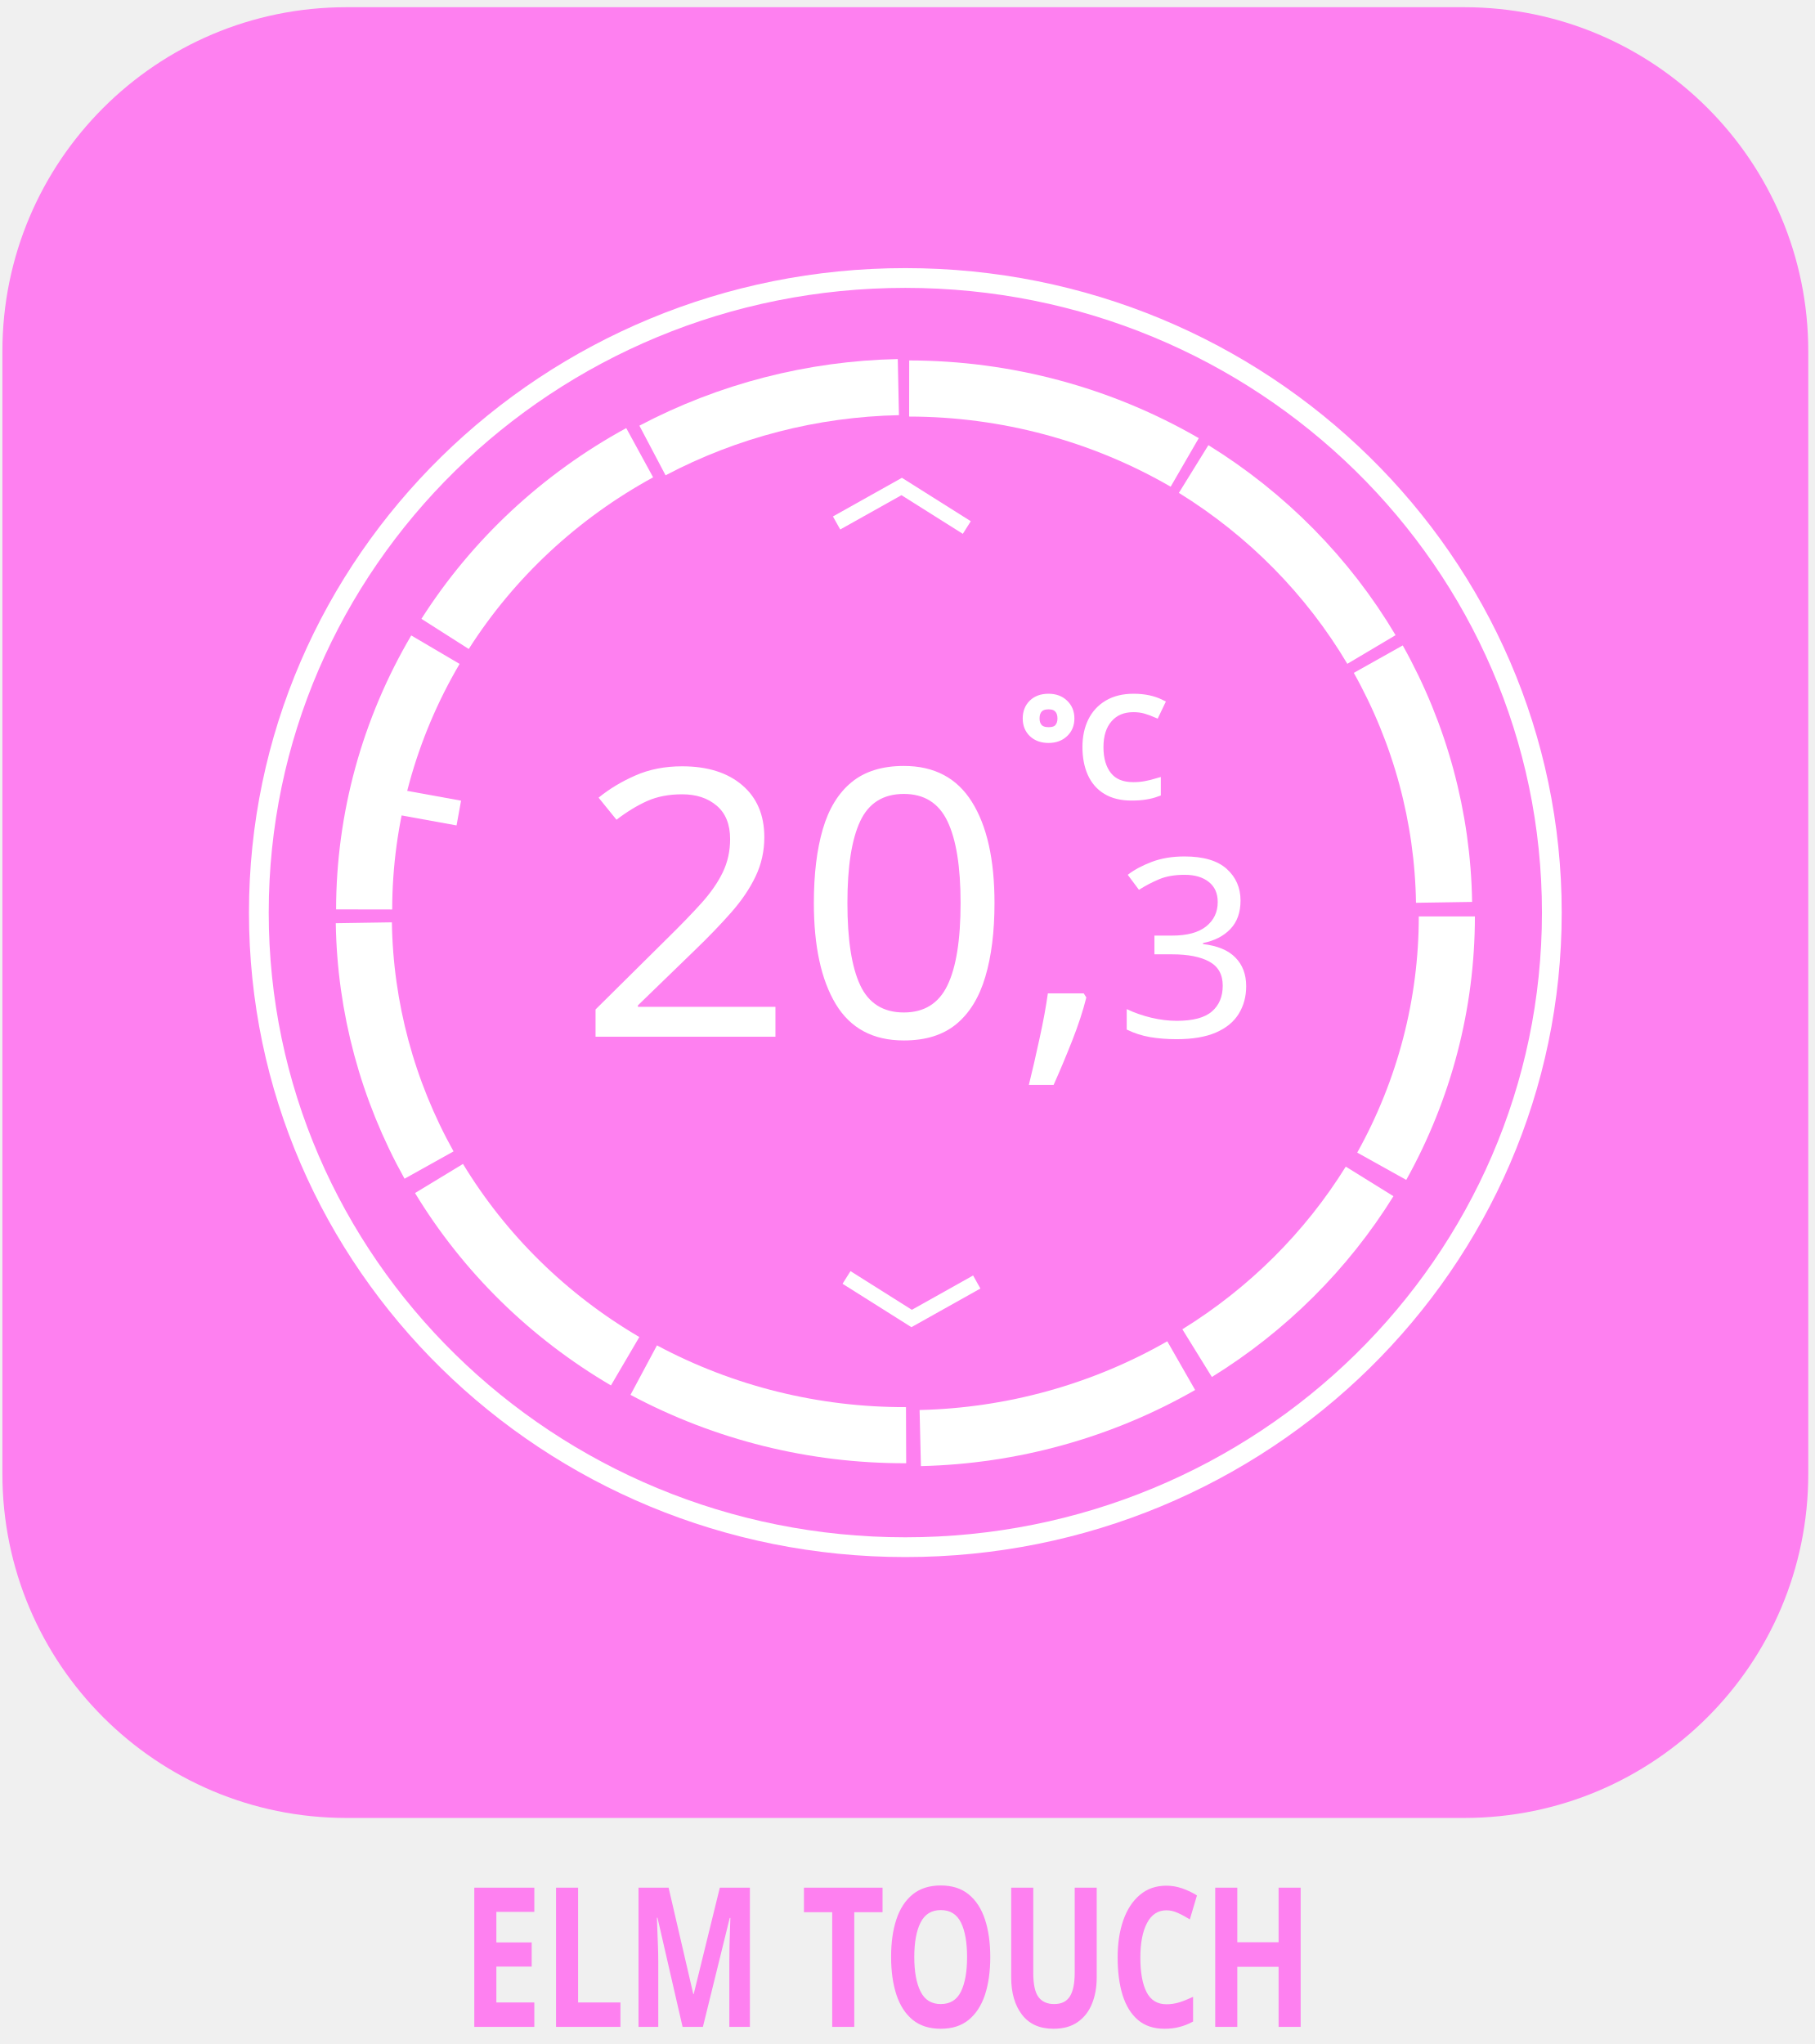
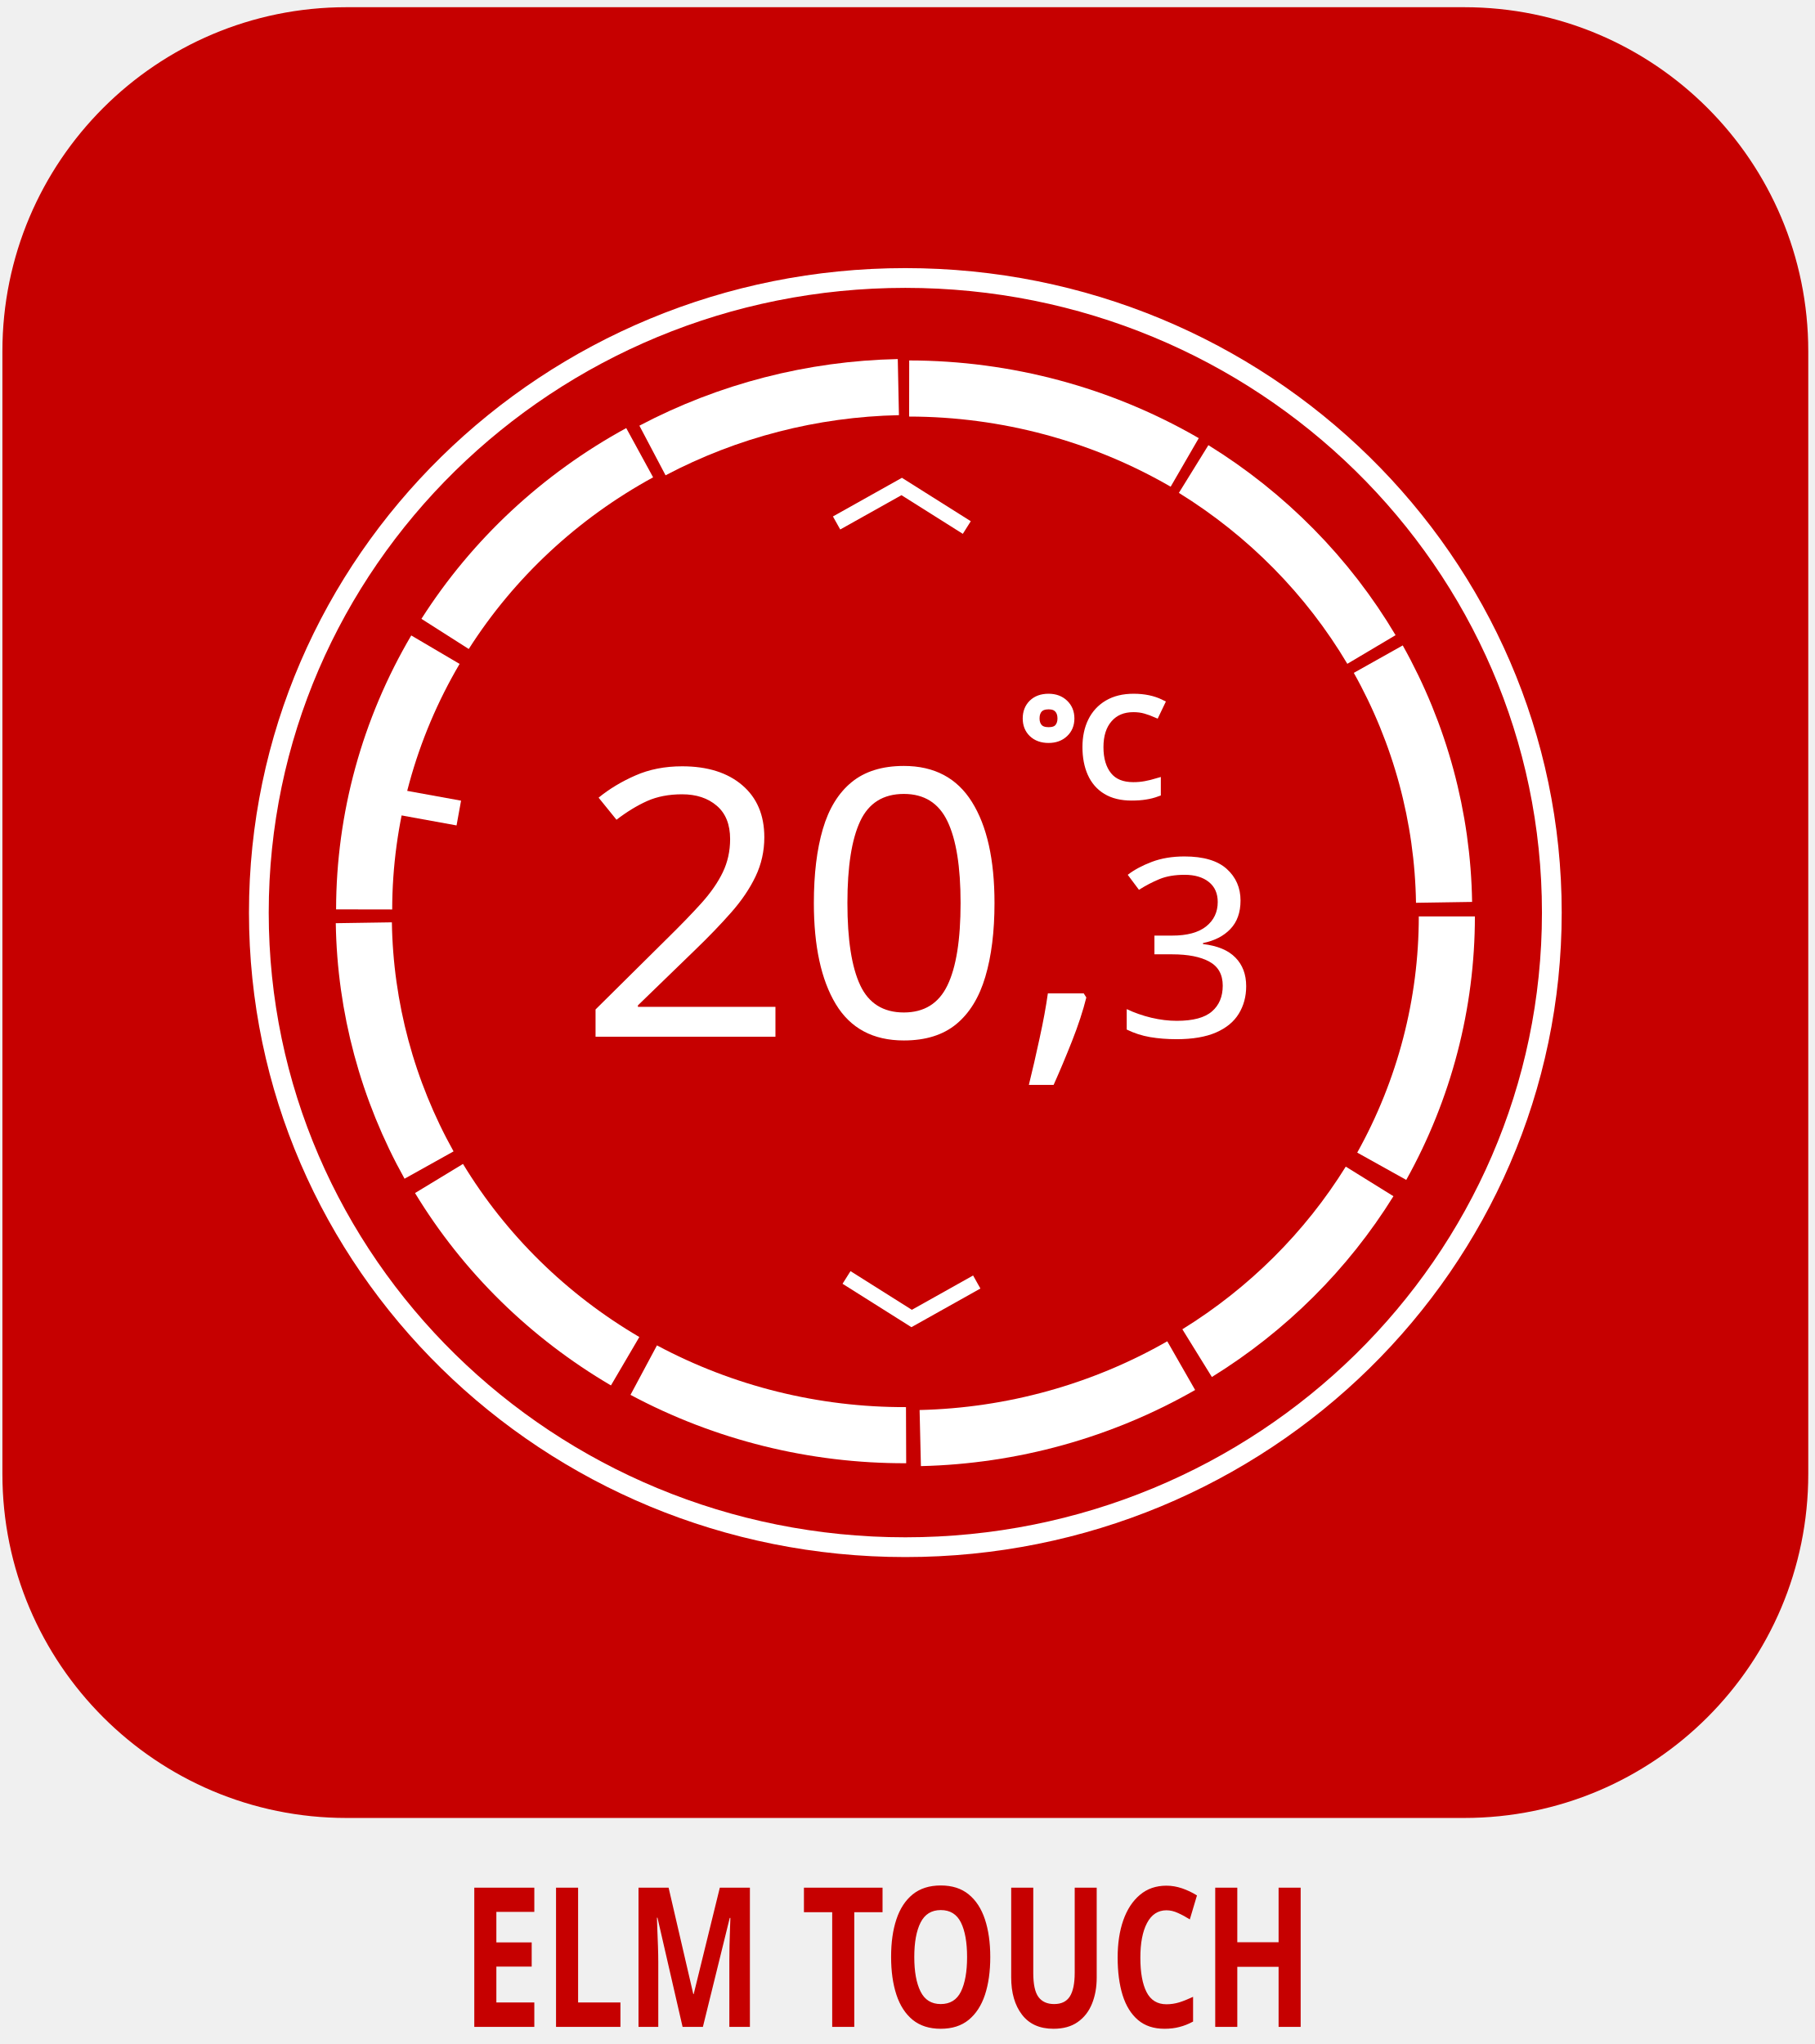
<svg xmlns="http://www.w3.org/2000/svg" version="1.1" id="svg815" width="309" height="348" viewBox="0 0 309 348">
  <defs id="defs819" />
-   <rect style="fill:#fe80f0;fill-opacity:1;stroke:none" id="rect825" width="307.468" height="308.287" x="0.409" y="1.228" ry="58.571" />
-   <text xml:space="preserve" style="font-style:normal;font-variant:normal;font-weight:normal;font-stretch:normal;font-size:7.345px;line-height:125%;font-family:'HelveticaNeue LT 65 Medium';-inkscape-font-specification:'HelveticaNeue LT 65 Medium, ';letter-spacing:0px;word-spacing:0px;fill:#fe80f0;fill-opacity:1;stroke:none;stroke-width:0.979px;stroke-linecap:butt;stroke-linejoin:miter;stroke-opacity:1" x="90.758" y="298.565" id="text829" transform="scale(0.8651924,1.155812)">
-     <tspan id="tspan827" x="90.758" y="298.565" style="font-style:normal;font-variant:normal;font-weight:900;font-stretch:normal;font-size:28.726px;font-family:Eurostar;-inkscape-font-specification:'Eurostar Heavy';fill:#fe80f0;fill-opacity:1;stroke-width:0.979px">ELM TOUCH</tspan>
+   <rect style="fill:#c60000;fill-opacity:1;stroke:none" id="rect825" width="307.468" height="308.287" x="0.409" y="1.228" ry="58.571" />
+   <text xml:space="preserve" style="font-style:normal;font-variant:normal;font-weight:normal;font-stretch:normal;font-size:7.345px;line-height:125%;font-family:'HelveticaNeue LT 65 Medium';-inkscape-font-specification:'HelveticaNeue LT 65 Medium, ';letter-spacing:0px;word-spacing:0px;fill:#c60000;fill-opacity:1;stroke:none;stroke-width:0.979px;stroke-linecap:butt;stroke-linejoin:miter;stroke-opacity:1;" x="90.758" y="298.565" id="text829" transform="scale(0.8651924,1.155812)">
+     <tspan id="tspan827" x="90.758" y="298.565" style="font-style:normal;font-variant:normal;font-weight:900;font-stretch:normal;font-size:28.726px;font-family:Eurostar;-inkscape-font-specification:'Eurostar Heavy';fill:#c60000;fill-opacity:1;stroke-width:0.979px;">ELM TOUCH</tspan>
  </text>
  <ellipse style="fill:none;fill-opacity:1;stroke:#ffffff;stroke-width:3.364;stroke-miterlimit:4;stroke-dasharray:none;stroke-opacity:1" id="path825" cx="154.144" cy="155.372" rx="110.072" ry="108.043" />
  <text xml:space="preserve" style="font-style:normal;font-variant:normal;font-weight:normal;font-stretch:normal;font-size:10.037px;line-height:125%;font-family:'HelveticaNeue LT 65 Medium';-inkscape-font-specification:'HelveticaNeue LT 65 Medium, ';letter-spacing:0px;word-spacing:0px;fill:#000000;fill-opacity:1;stroke:none;stroke-width:1.338px;stroke-linecap:butt;stroke-linejoin:miter;stroke-opacity:1" x="97.321" y="178.264" id="text1038" transform="scale(1.009953,0.9901452)">
    <tspan id="tspan1036" x="97.321" y="178.264" style="font-size:64.238px;fill:#ffffff;fill-opacity:1;stroke-width:1.338px">20,<tspan style="font-size:42.825px;fill:#ffffff;fill-opacity:1;stroke-width:1.338px" id="tspan1040">3</tspan>
    </tspan>
  </text>
  <path style="fill:none;fill-rule:evenodd;stroke:#ffffff;stroke-width:2.543;stroke-linecap:butt;stroke-linejoin:miter;stroke-miterlimit:4;stroke-dasharray:none;stroke-opacity:1" d="m 164.609,89.814 -11.086,-6.987 -11.086,6.211 v 0" id="path1042" />
  <path style="fill:none;fill-rule:evenodd;stroke:#ffffff;stroke-width:2.543;stroke-linecap:butt;stroke-linejoin:miter;stroke-miterlimit:4;stroke-dasharray:none;stroke-opacity:1" d="m 144.13,217.492 11.086,6.987 11.086,-6.211 v 0" id="path1042-2" />
  <g id="g848" transform="translate(-2.977838,9.18198)">
    <path d="m 206.207,70.671 a 91.939,89.359 0 0 1 30.275,30.727" id="path835-3" style="fill:none;fill-opacity:1;stroke:#ffffff;stroke-width:9.553;stroke-miterlimit:4;stroke-dasharray:none;stroke-opacity:1" />
    <path d="m 249.319,146.84 a 91.939,89.359 0 0 1 -11.085,42.538" id="path835-8" style="fill:none;fill-opacity:1;stroke:#ffffff;stroke-width:9.553;stroke-miterlimit:4;stroke-dasharray:none;stroke-opacity:1" />
    <path d="m 236.168,191.96 a 91.939,89.359 0 0 1 -29.368,29.235" id="path835-0" style="fill:none;fill-opacity:1;stroke:#ffffff;stroke-width:9.553;stroke-miterlimit:4;stroke-dasharray:none;stroke-opacity:1" />
    <path d="m 204.091,223.325 a 91.939,89.359 0 0 1 -44.43,12.33" id="path835-06" style="fill:none;fill-opacity:1;stroke:#ffffff;stroke-width:9.553;stroke-miterlimit:4;stroke-dasharray:none;stroke-opacity:1" />
    <path d="M 157.249,235.163 A 91.939,89.359 0 0 1 112.58,224.087" id="path835-83" style="fill:none;fill-opacity:1;stroke:#ffffff;stroke-width:9.553;stroke-miterlimit:4;stroke-dasharray:none;stroke-opacity:1" />
    <path d="M 109.415,222.572 A 91.939,89.359 0 0 1 77.725,191.461" id="path835-9" style="fill:none;fill-opacity:1;stroke:#ffffff;stroke-width:9.553;stroke-miterlimit:4;stroke-dasharray:none;stroke-opacity:1" />
    <path d="M 76.028,189.172 A 91.939,89.359 0 0 1 64.924,147.923" id="path835-5" style="fill:none;fill-opacity:1;stroke:#ffffff;stroke-width:9.553;stroke-miterlimit:4;stroke-dasharray:none;stroke-opacity:1" />
    <path d="M 64.977,145.652 A 91.939,89.359 0 0 1 77.114,101.429" id="path835-1" style="fill:none;fill-opacity:1;stroke:#ffffff;stroke-width:9.553;stroke-miterlimit:4;stroke-dasharray:none;stroke-opacity:1" />
    <path d="M 78.759,98.745 A 91.939,89.359 0 0 1 111.89,67.894" id="path835-03" style="fill:none;fill-opacity:1;stroke:#ffffff;stroke-width:9.553;stroke-miterlimit:4;stroke-dasharray:none;stroke-opacity:1" />
    <path d="M 114.07,67.516 A 91.939,89.359 0 0 1 155.933,56.725" id="path835-6" style="fill:none;fill-opacity:1;stroke:#ffffff;stroke-width:9.553;stroke-miterlimit:4;stroke-dasharray:none;stroke-opacity:1" />
    <path d="m 157.773,56.963 a 91.939,89.359 0 0 1 46.916,12.585" id="path835-02" style="fill:none;fill-opacity:1;stroke:#ffffff;stroke-width:9.553;stroke-miterlimit:4;stroke-dasharray:none;stroke-opacity:1" />
    <path d="m 237.643,103.041 a 91.939,89.359 0 0 1 11.2,41.407" id="path835-33" style="fill:none;fill-opacity:1;stroke:#ffffff;stroke-width:9.553;stroke-miterlimit:4;stroke-dasharray:none;stroke-opacity:1" />
    <path id="path1059" d="m 66.841,126.654 14.254,2.588" style="fill:none;fill-rule:evenodd;stroke:#ffffff;stroke-width:4.283;stroke-linecap:butt;stroke-linejoin:miter;stroke-miterlimit:4;stroke-dasharray:none;stroke-opacity:1" />
  </g>
  <text xml:space="preserve" style="font-style:normal;font-variant:normal;font-weight:normal;font-stretch:normal;font-size:10.037px;line-height:125%;font-family:'HelveticaNeue LT 65 Medium';-inkscape-font-specification:'HelveticaNeue LT 65 Medium, ';letter-spacing:0px;word-spacing:0px;fill:#ffffff;fill-opacity:1;stroke:#ffffff;stroke-width:1.338px;stroke-linecap:butt;stroke-linejoin:miter;stroke-opacity:1" x="171.799" y="136.754" id="text1063" transform="scale(1.009953,0.9901452)">
    <tspan id="tspan1061" x="171.799" y="136.754" style="font-size:23.197px;fill:#ffffff;fill-opacity:1;stroke:#ffffff;stroke-width:1.338px;stroke-opacity:1">°C</tspan>
  </text>
</svg>
